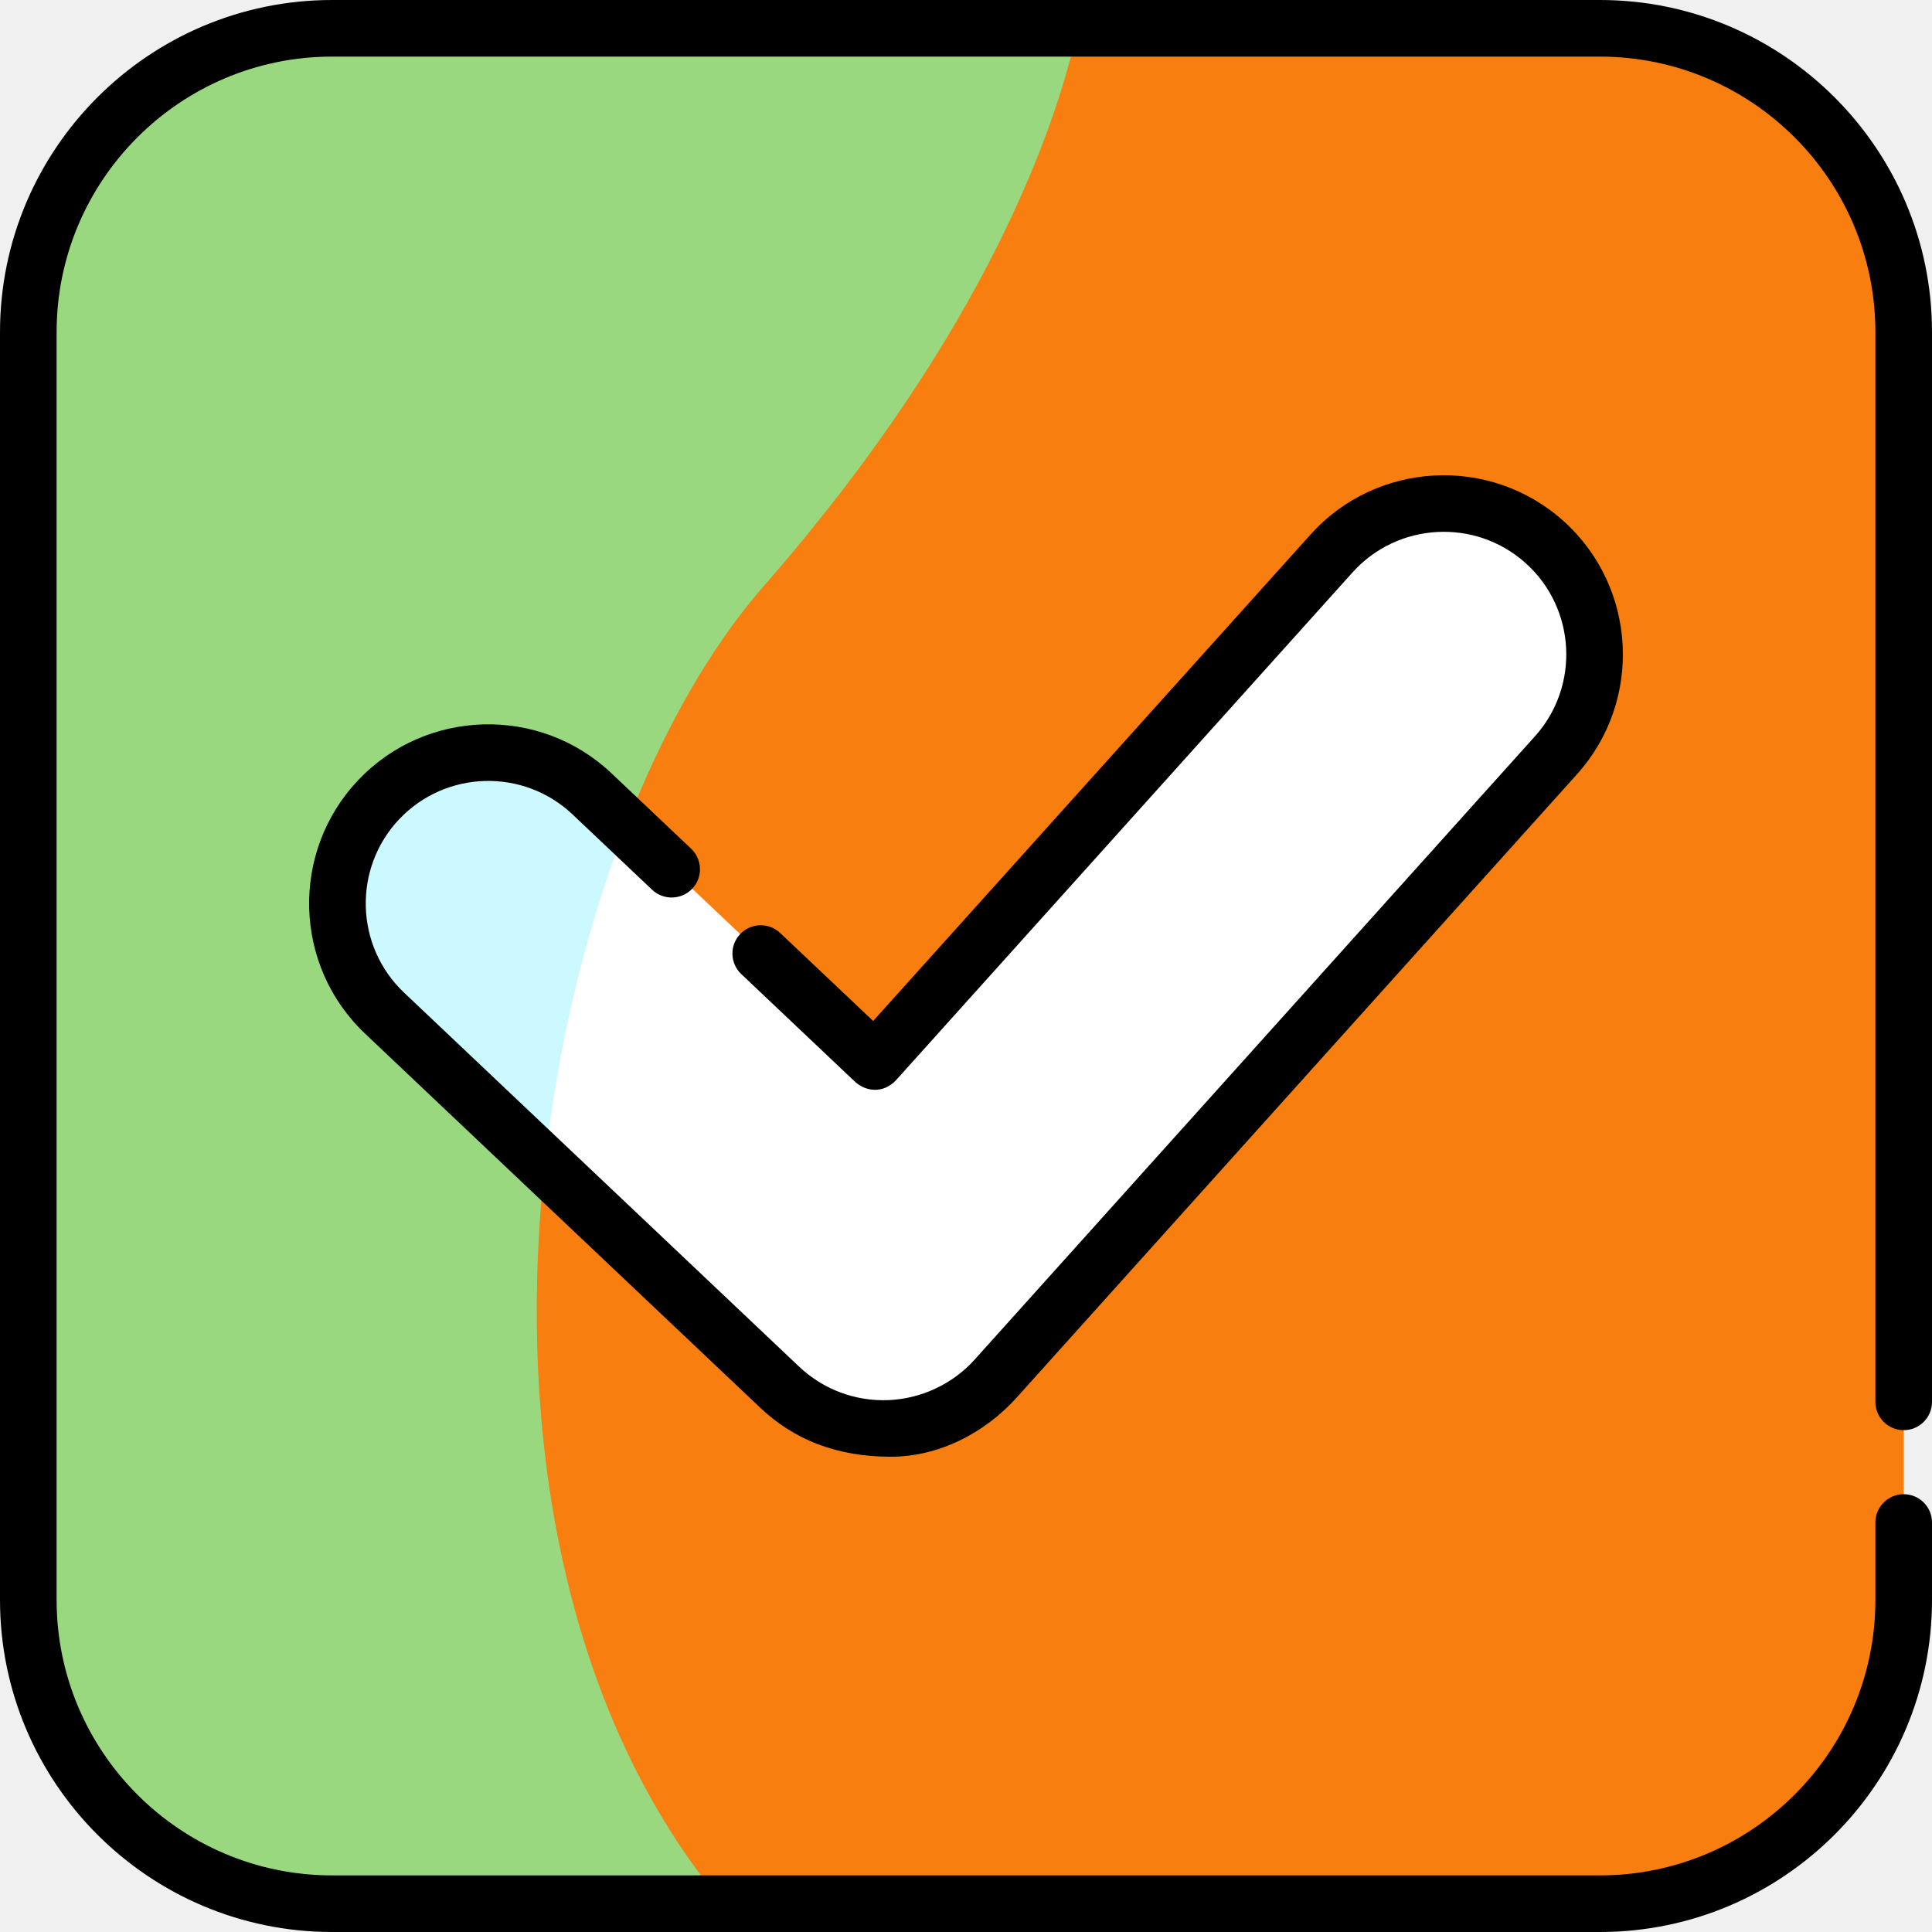
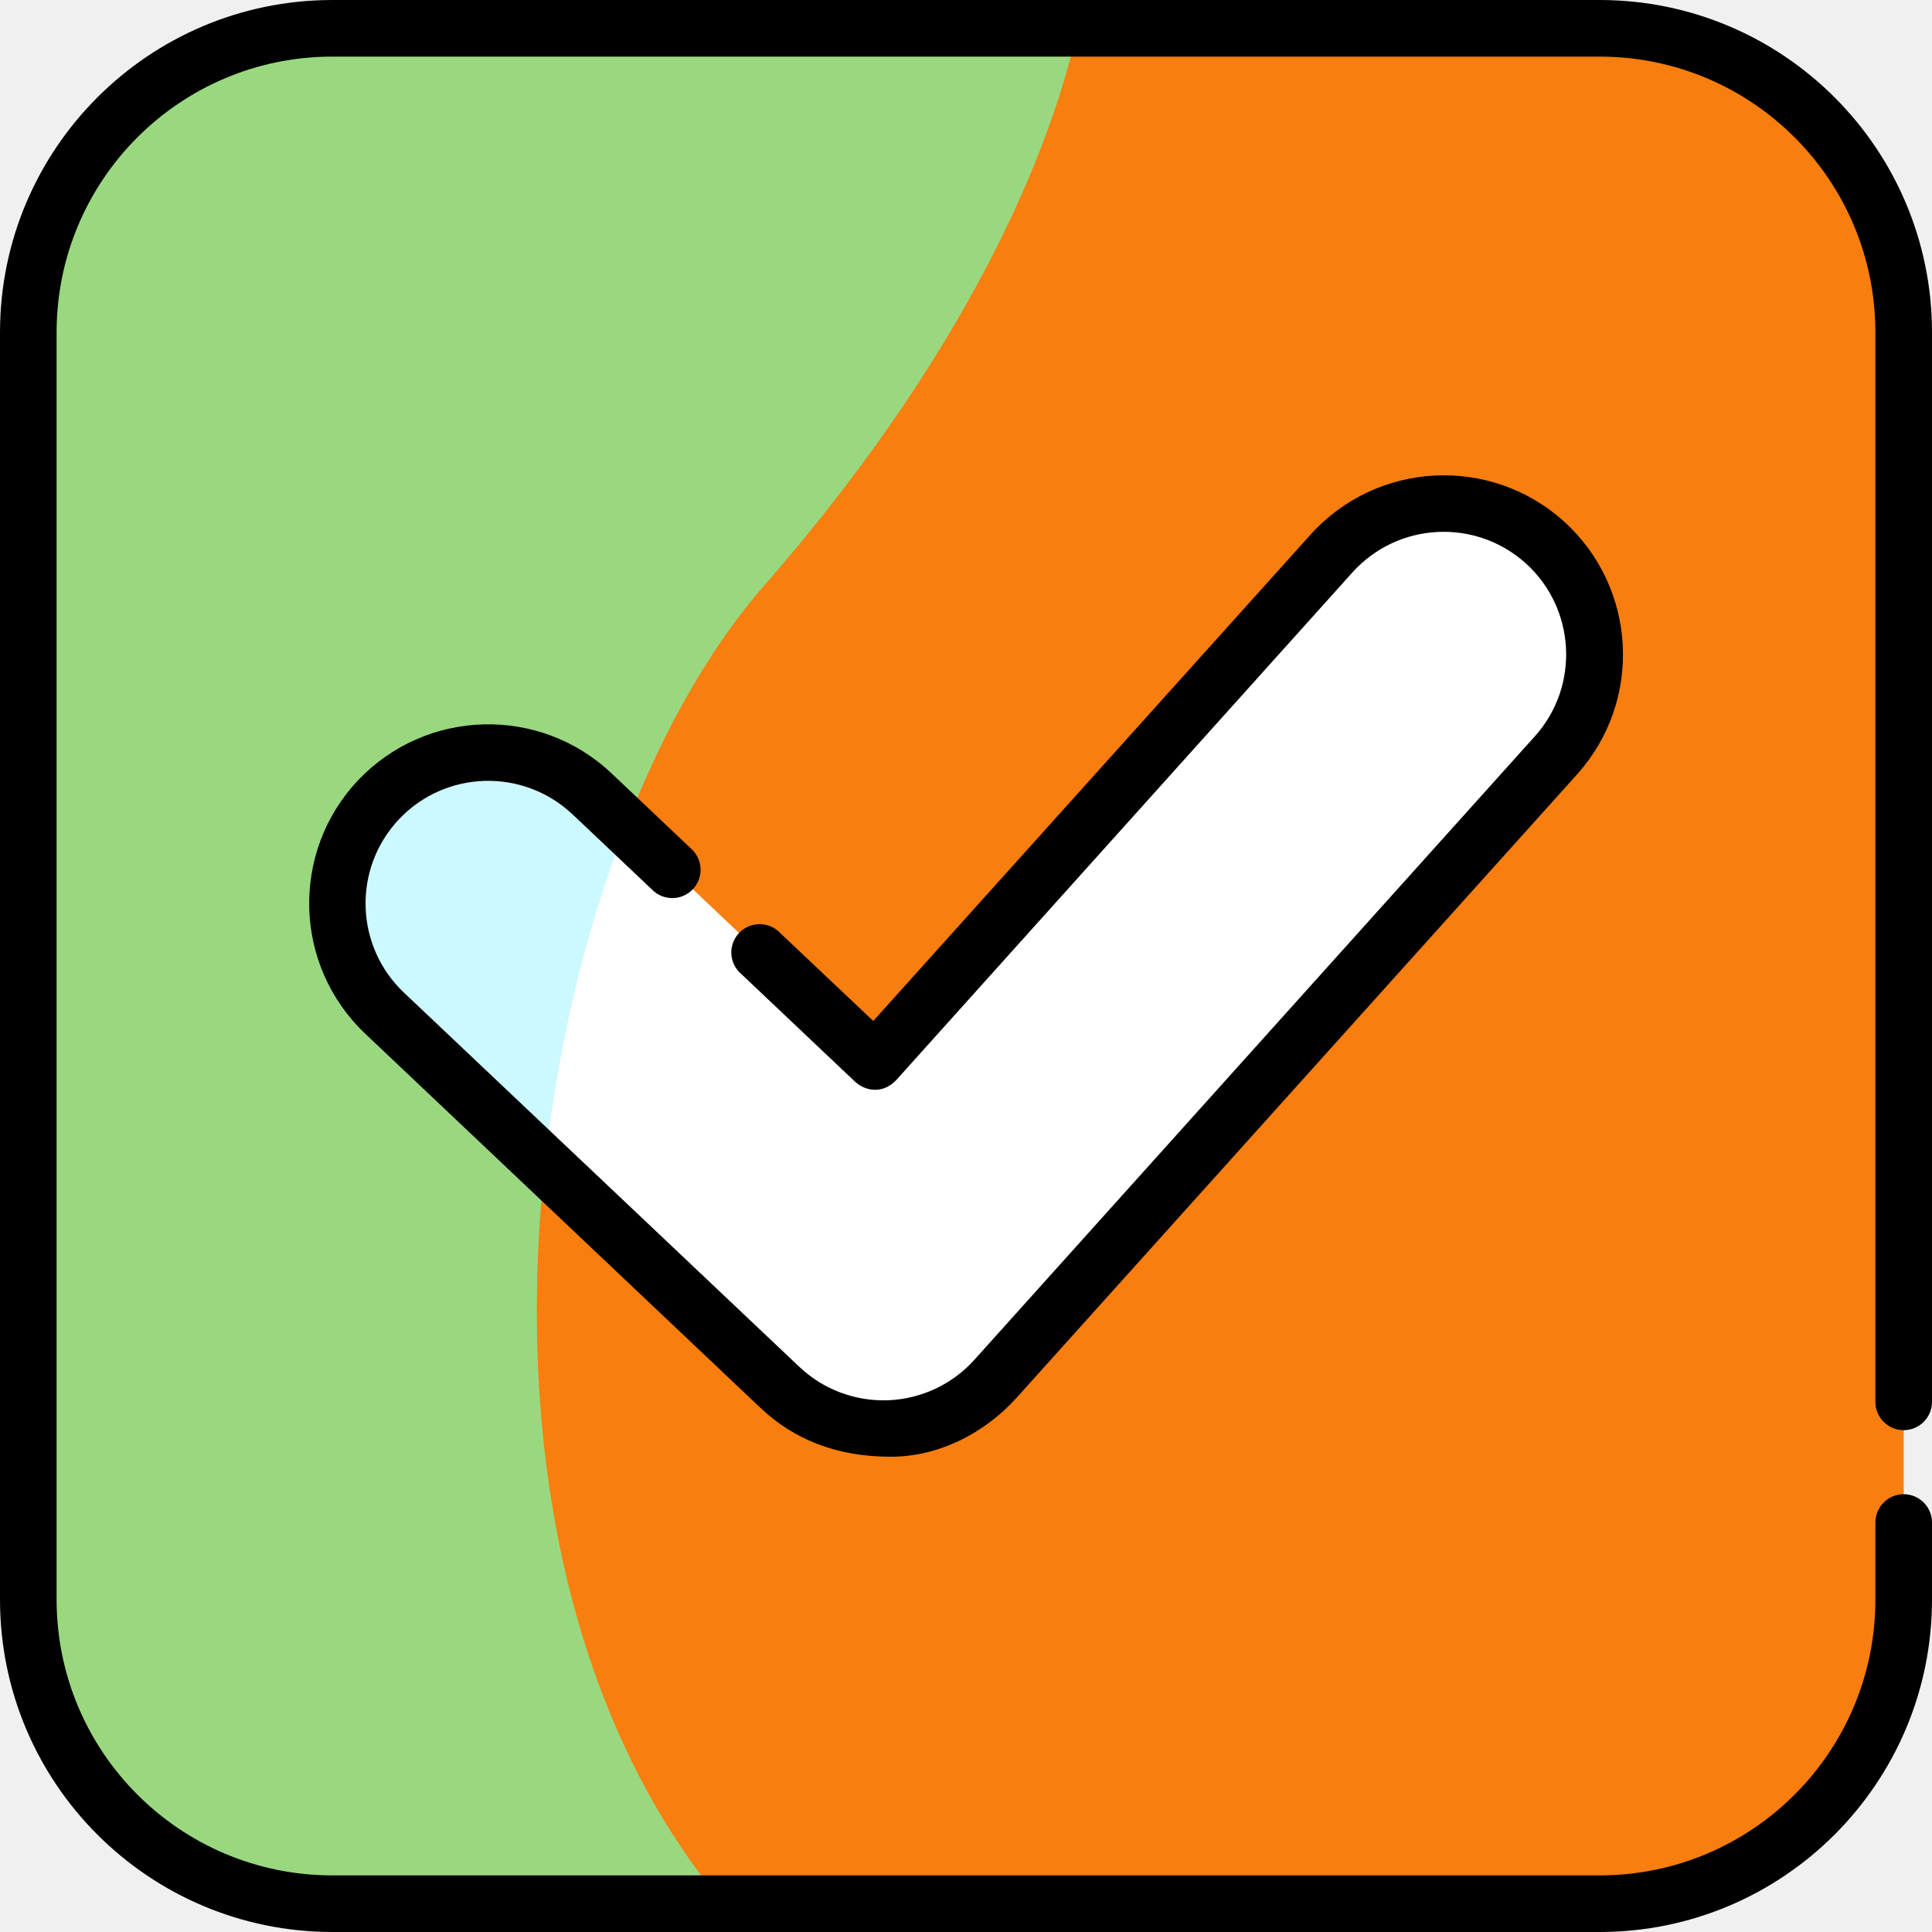
- <svg xmlns="http://www.w3.org/2000/svg" width="20" height="20" viewBox="0 0 20 20" fill="none">
-   <path d="M16.562 0.293H3.438C1.701 0.293 0.293 1.701 0.293 3.438V16.562C0.293 18.299 1.701 19.707 3.438 19.707H16.562C18.299 19.707 19.707 18.299 19.707 16.562V3.438C19.707 1.701 18.299 0.293 16.562 0.293Z" fill="#F87E0F" />
-   <path d="M11.157 0.293H3.438C1.701 0.293 0.293 1.701 0.293 3.438V16.562C0.293 18.299 1.701 19.707 3.438 19.707H7.487C4.3 15.885 5.5 8.821 7.907 6.066C10.232 3.405 10.942 1.275 11.157 0.293Z" fill="#9AD880" />
-   <path d="M9.146 14.788C8.747 14.788 8.362 14.636 8.072 14.36L3.98 10.487C3.354 9.894 3.327 8.905 3.92 8.278C4.513 7.652 5.502 7.625 6.129 8.218L9.056 10.989L13.783 5.73C14.36 5.088 15.348 5.036 15.99 5.612C16.632 6.189 16.684 7.177 16.107 7.819L10.308 14.27C10.026 14.584 9.63 14.77 9.209 14.787C9.188 14.788 9.167 14.788 9.146 14.788Z" fill="white" />
-   <path d="M6.129 8.218C5.502 7.625 4.513 7.652 3.92 8.278C3.327 8.905 3.354 9.894 3.98 10.488L5.639 12.058C5.775 10.809 6.07 9.604 6.48 8.55L6.129 8.218Z" fill="#CCF8FF" />
-   <path d="M19.707 14.805C19.869 14.805 20 14.674 20 14.512V3.438C20 1.542 18.458 0 16.562 0H3.438C1.542 0 0 1.542 0 3.438V16.562C0 18.458 1.542 20 3.438 20H16.562C18.458 20 20 18.458 20 16.562V15.761C20 15.599 19.869 15.468 19.707 15.468C19.545 15.468 19.414 15.599 19.414 15.761V16.562C19.414 18.135 18.135 19.414 16.562 19.414H3.438C1.865 19.414 0.586 18.135 0.586 16.562V3.438C0.586 1.865 1.865 0.586 3.438 0.586H16.562C18.135 0.586 19.414 1.865 19.414 3.438V14.512C19.414 14.674 19.545 14.805 19.707 14.805Z" fill="black" />
-   <path d="M5.927 8.431L6.751 9.211C6.869 9.322 7.054 9.317 7.166 9.2C7.277 9.082 7.272 8.897 7.154 8.785L6.33 8.005C5.587 7.302 4.411 7.334 3.707 8.077C3.004 8.82 3.036 9.997 3.779 10.7L7.87 14.573C8.216 14.901 8.659 15.08 9.221 15.08C9.718 15.08 10.193 14.836 10.526 14.466L16.325 8.015C17.009 7.254 16.947 6.078 16.186 5.394C15.425 4.711 14.249 4.773 13.566 5.534L9.039 10.569L8.076 9.658C7.959 9.547 7.773 9.552 7.662 9.67C7.551 9.787 7.556 9.973 7.674 10.084L8.854 11.201C8.967 11.301 9.142 11.322 9.274 11.184L14.001 5.926C14.469 5.405 15.273 5.362 15.794 5.83C16.315 6.298 16.357 7.103 15.889 7.623L10.09 14.074C9.863 14.327 9.537 14.48 9.197 14.494C8.853 14.508 8.522 14.383 8.273 14.148L4.182 10.275C3.674 9.793 3.652 8.988 4.133 8.48C4.614 7.972 5.419 7.95 5.927 8.431Z" fill="black" />
+ <svg xmlns="http://www.w3.org/2000/svg" width="20" height="20" fill="none">
+   <path d="M16.562.293H3.438A3.145 3.145 0 00.293 3.438v13.124a3.145 3.145 0 003.145 3.145h13.124a3.145 3.145 0 003.145-3.145V3.438A3.145 3.145 0 0016.562.293z" fill="#F87E0F" />
+   <path d="M11.157.293h-7.72A3.145 3.145 0 00.294 3.438v13.124a3.145 3.145 0 003.145 3.145h4.05C4.3 15.885 5.5 8.821 7.907 6.066c2.324-2.661 3.034-4.791 3.249-5.773z" fill="#9AD880" />
+   <path d="M9.146 14.788c-.399 0-.784-.152-1.074-.428L3.98 10.487a1.563 1.563 0 012.149-2.27l2.927 2.772 4.727-5.26a1.563 1.563 0 012.324 2.09l-5.8 6.451a1.562 1.562 0 01-1.161.518z" fill="#fff" />
+   <path d="M6.129 8.218a1.563 1.563 0 00-2.149 2.27l1.66 1.57c.135-1.25.43-2.454.84-3.508l-.351-.332z" fill="#CCF8FF" />
+   <path d="M19.707 14.805a.293.293 0 00.293-.293V3.438A3.442 3.442 0 0016.562 0H3.438A3.442 3.442 0 000 3.438v13.124A3.442 3.442 0 003.438 20h13.124A3.442 3.442 0 0020 16.562v-.801a.293.293 0 10-.586 0v.801a2.855 2.855 0 01-2.852 2.852H3.438a2.855 2.855 0 01-2.852-2.852V3.438A2.855 2.855 0 013.438.586h13.124a2.855 2.855 0 012.852 2.852v11.074c0 .162.131.293.293.293z" fill="#000" />
+   <path d="M5.927 8.43l.824.78a.293.293 0 10.403-.425l-.824-.78a1.858 1.858 0 00-2.623.072A1.858 1.858 0 003.78 10.7l4.091 3.873c.346.328.79.507 1.35.507.498 0 .973-.244 1.306-.614l5.8-6.451a1.858 1.858 0 00-.14-2.62 1.858 1.858 0 00-2.62.139l-4.527 5.035-.963-.91a.293.293 0 10-.402.425l1.18 1.117c.113.1.288.12.42-.017L14 5.926a1.271 1.271 0 011.793-.096c.52.468.563 1.273.095 1.793l-5.799 6.451a1.266 1.266 0 01-1.817.073l-4.091-3.872a1.271 1.271 0 01-.05-1.795 1.271 1.271 0 011.795-.05z" fill="#000" />
</svg>
